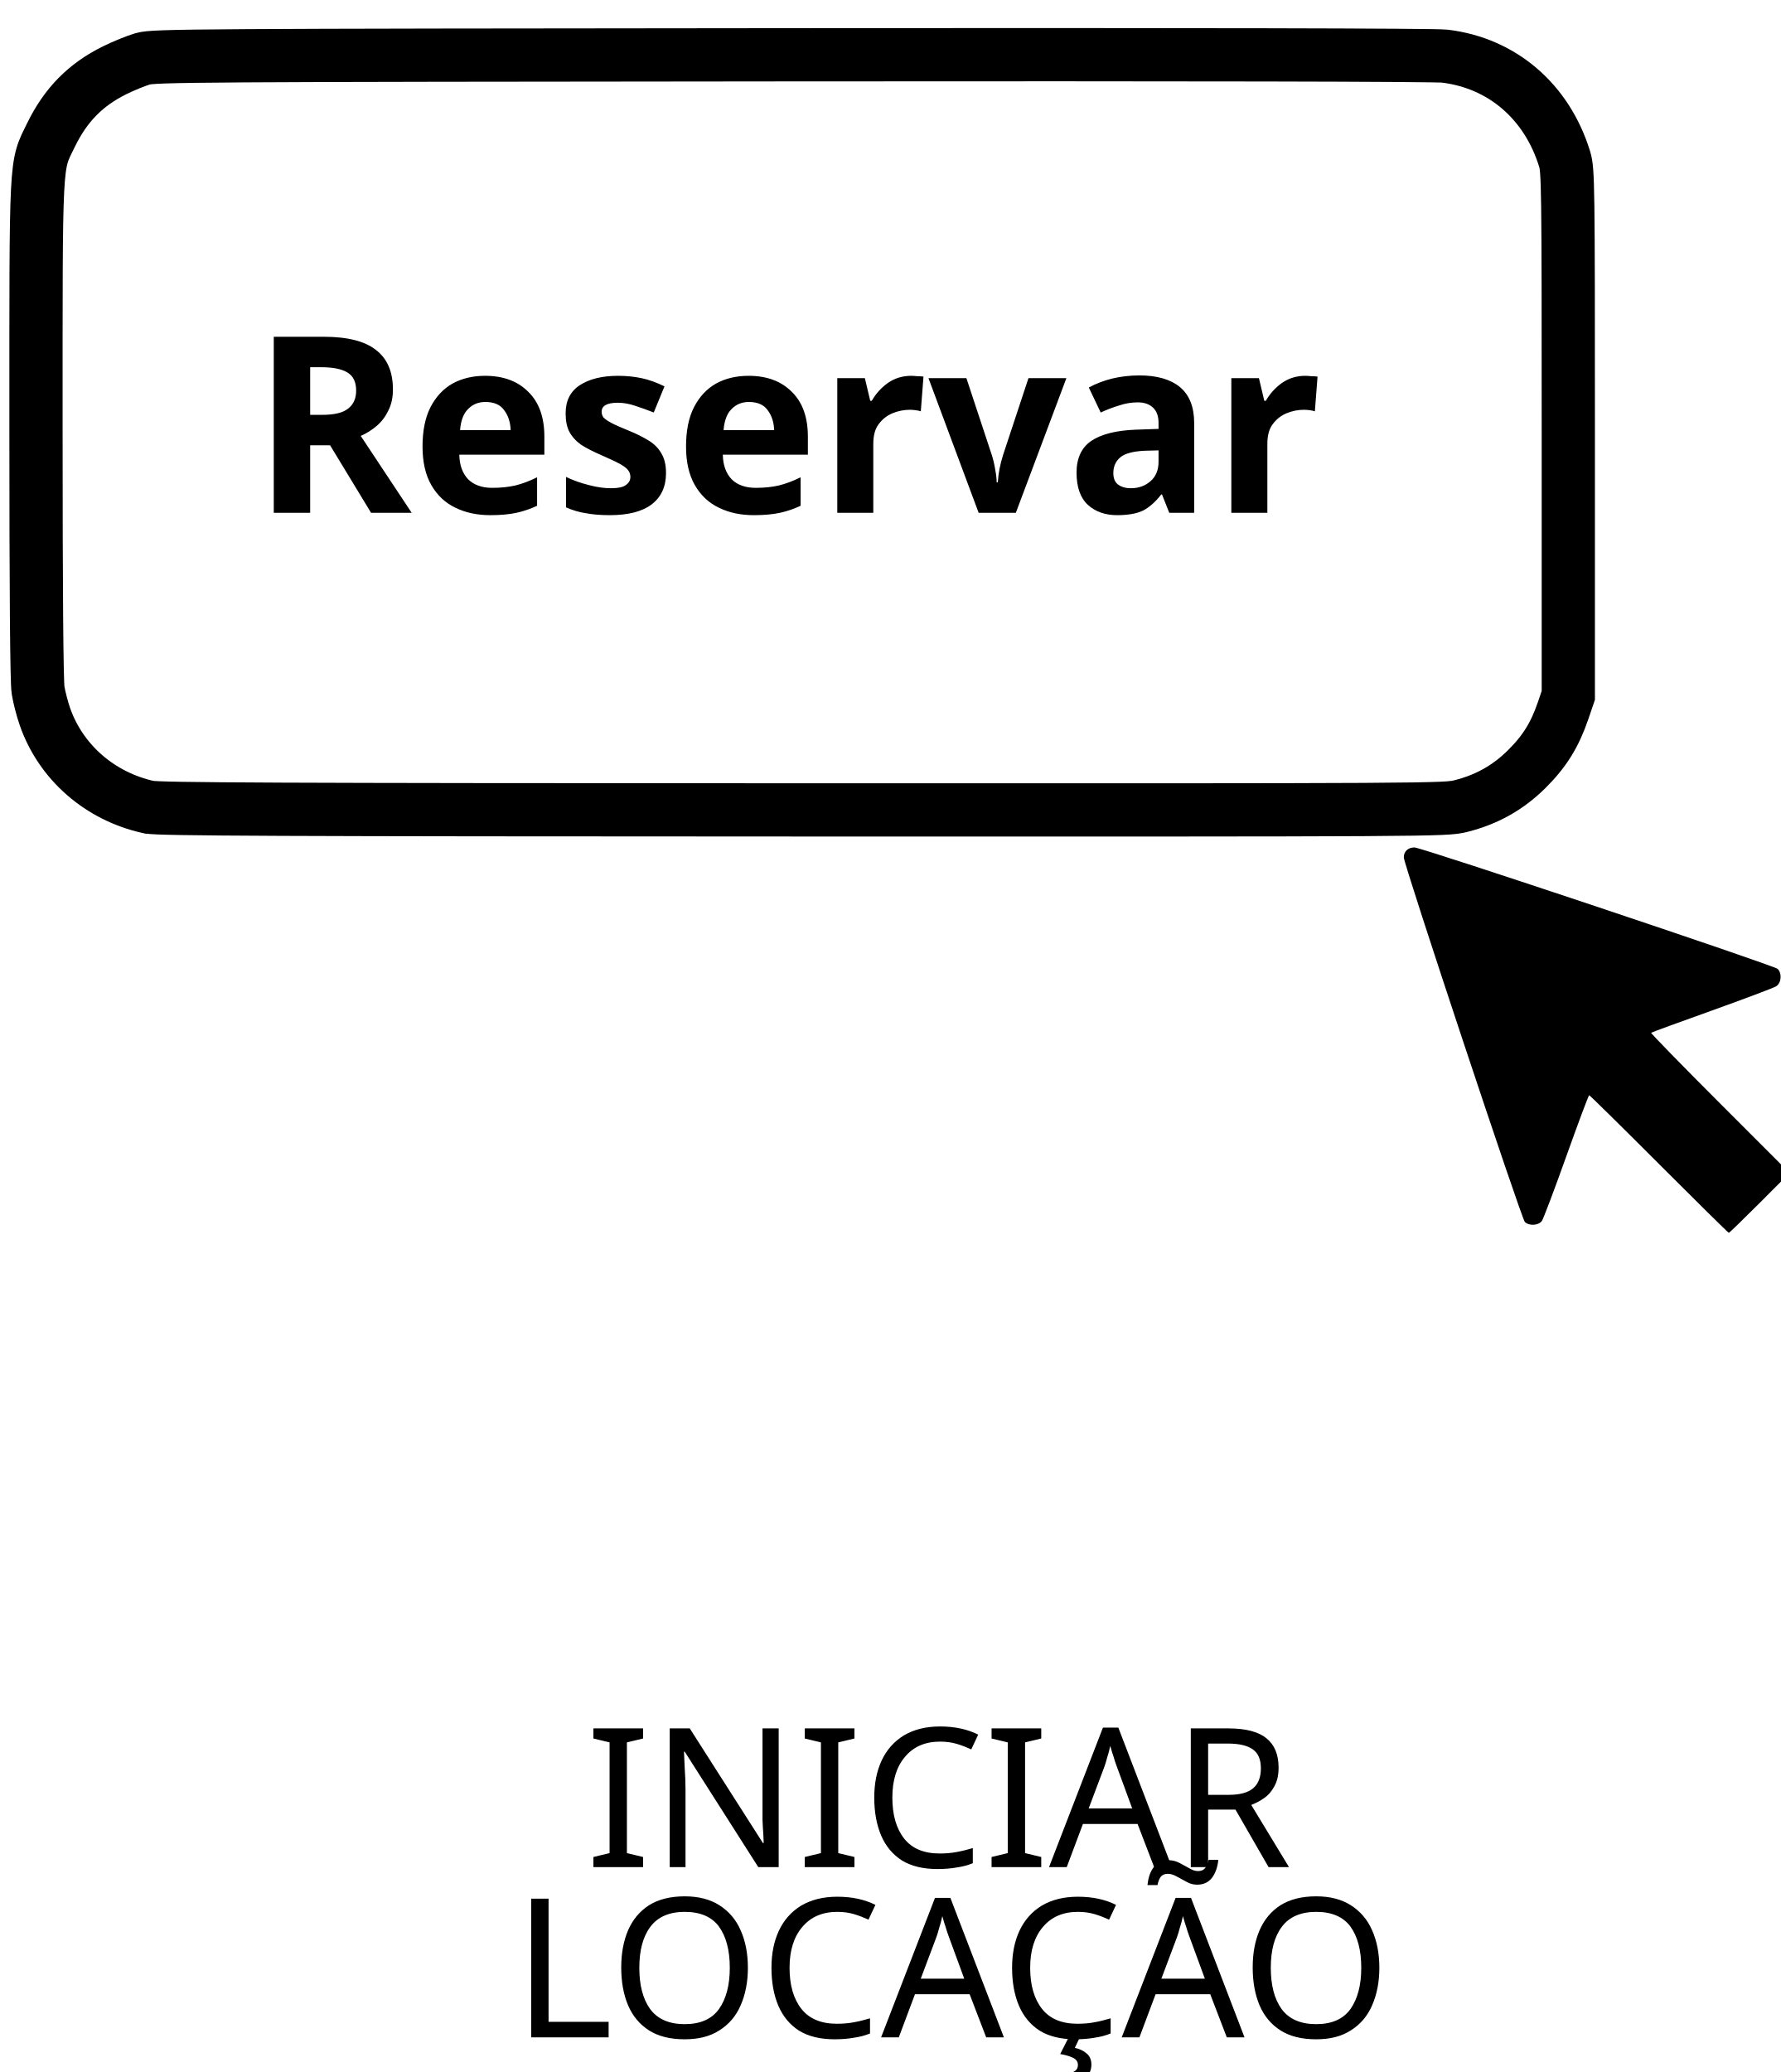
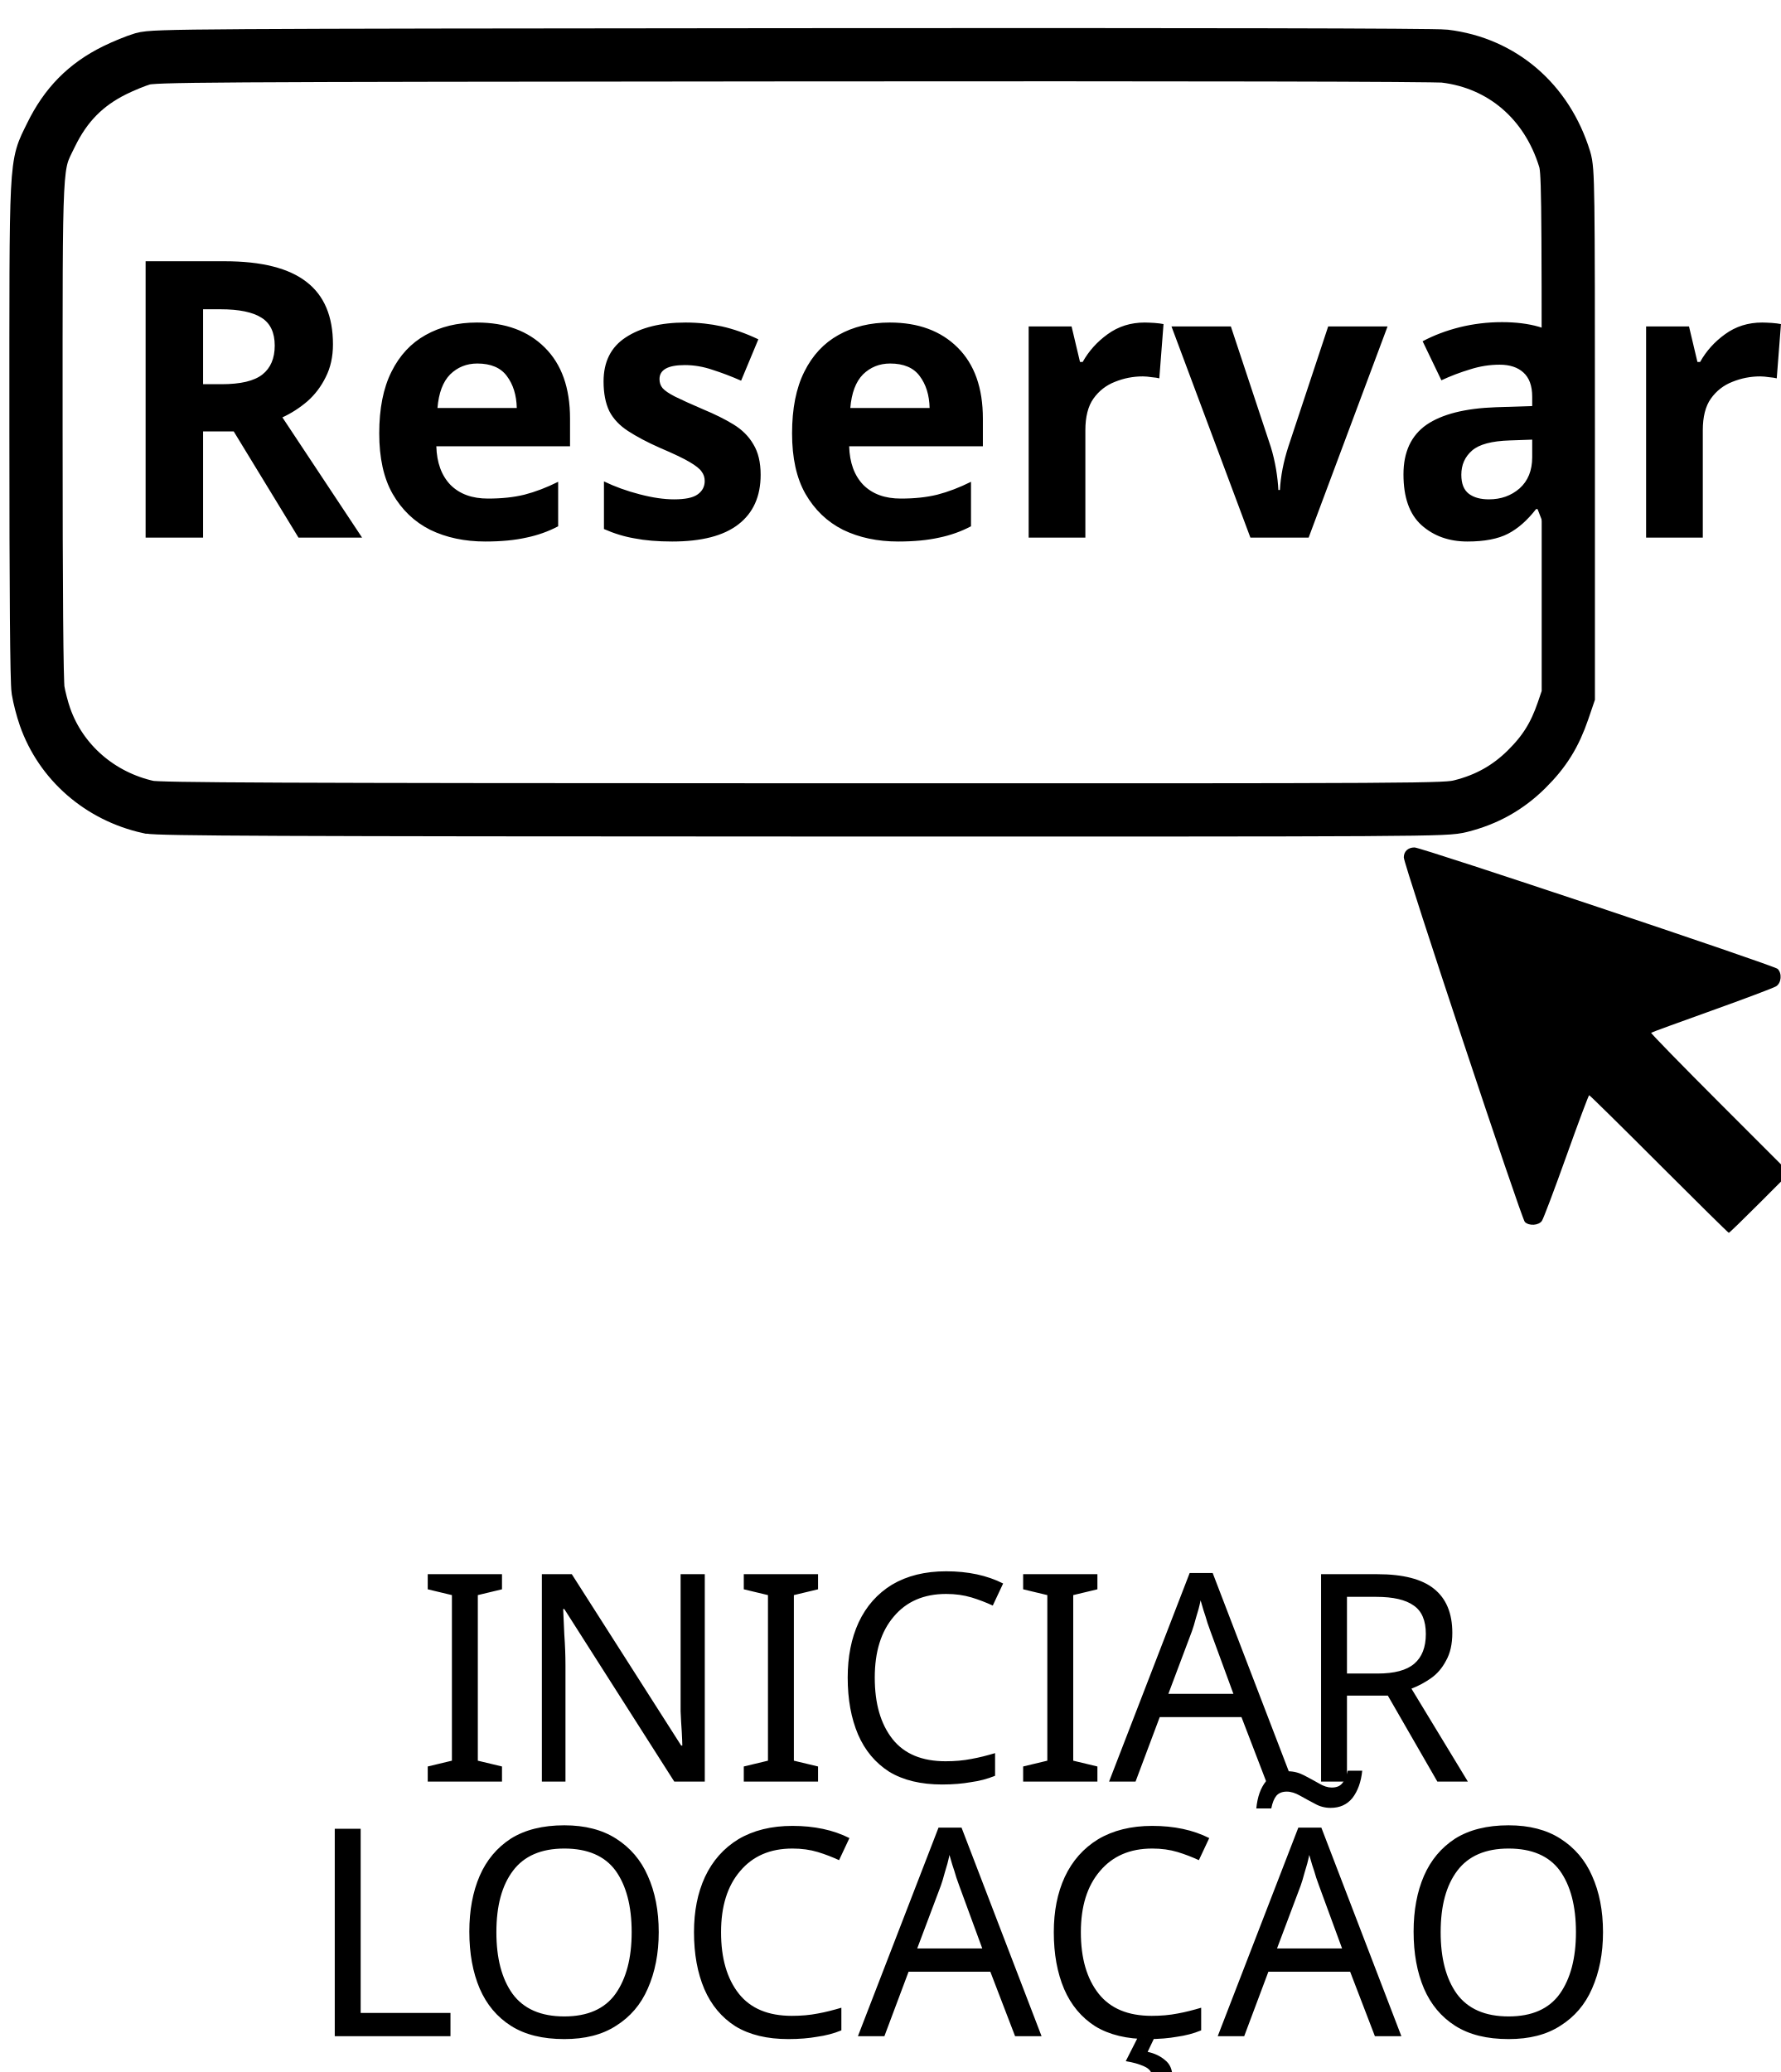
<svg xmlns="http://www.w3.org/2000/svg" width="71.926mm" height="83.712mm" viewBox="0 0 71.926 83.712" version="1.1" id="svg8">
  <defs id="defs2" />
  <g id="layer1" transform="translate(241.3973,-144.0249)">
    <flowRoot xml:space="preserve" id="flowRoot1578" style="font-style:normal;font-weight:normal;font-size:40px;line-height:1.25;font-family:sans-serif;letter-spacing:0px;word-spacing:0px;fill:#000000;fill-opacity:1;stroke:none" transform="matrix(0.2645833,0,0,0.2645833,-144.6885,64.89151)">
      <flowRegion id="flowRegion1580">
        <rect id="rect1582" width="1148.571" height="142.857" x="-37.143" y="879.403" />
      </flowRegion>
      <flowPara id="flowPara1584" />
    </flowRoot>
-     <path style="fill:#000000;stroke-width:0.081" d="m -174.368,191.052 c -1.528,-1.529 -2.798,-2.779 -2.821,-2.779 -0.024,0 -0.438,1.107 -0.921,2.46 -0.483,1.353 -0.928,2.531 -0.989,2.618 -0.131,0.187 -0.52,0.212 -0.689,0.043 -0.141,-0.141 -4.891,-14.444 -4.891,-14.728 0,-0.243 0.172,-0.403 0.433,-0.403 0.28,0 14.532,4.766 14.673,4.907 0.184,0.184 0.15,0.568 -0.062,0.703 -0.1,0.063 -1.269,0.504 -2.598,0.98 -1.329,0.475 -2.433,0.879 -2.453,0.897 -0.02,0.018 1.23,1.3 2.779,2.849 l 2.815,2.816 -1.207,1.209 c -0.664,0.665 -1.225,1.209 -1.248,1.209 -0.023,0 -1.292,-1.251 -2.82,-2.779 z" id="path1510" />
-     <path style="fill:none;stroke:#000000;stroke-width:2.151;stroke-miterlimit:4;stroke-dasharray:none" d="m -235.392,176.633 c -1.967,-0.434 -3.546,-1.809 -4.189,-3.651 -0.107,-0.305 -0.232,-0.787 -0.278,-1.071 -0.055,-0.336 -0.084,-3.981 -0.084,-10.488 -6.1e-4,-11.221 -0.03,-10.637 0.604,-11.94 0.595,-1.222 1.4,-2.04 2.578,-2.621 0.354,-0.175 0.862,-0.382 1.128,-0.46 0.456,-0.134 1.929,-0.143 26.222,-0.164 16.175,-0.014 25.979,0.006 26.386,0.055 2.32,0.279 4.128,1.83 4.844,4.156 0.141,0.46 0.149,1.005 0.149,11.077 v 10.594 l -0.211,0.618 c -0.336,0.983 -0.751,1.649 -1.473,2.364 -0.754,0.747 -1.612,1.227 -2.659,1.49 -0.629,0.158 -0.954,0.16 -26.585,0.154 -21.207,-0.005 -26.036,-0.026 -26.431,-0.113 z" id="path1508" />
-     <text xml:space="preserve" style="font-style:normal;font-variant:normal;font-weight:bold;font-stretch:normal;font-size:9.878px;line-height:1.25;font-family:Calibri;-inkscape-font-specification:'Calibri Bold';letter-spacing:0px;word-spacing:0px;fill:#000000;fill-opacity:1;stroke:none;stroke-width:0.314;" x="-233.38" y="163.221" id="text1514" transform="scale(0.9907421,1.009344)">
-       <tspan id="tspan1512" x="-233.38" y="163.221" style="font-style:normal;font-variant:normal;font-weight:bold;font-stretch:normal;font-family:Calibri;-inkscape-font-specification:'Calibri Bold';stroke-width:0.314;font-size:9.878px;">Reservar</tspan>
-     </text>
-     <g id="g3828" transform="translate(1.53046,1.5875)">
-       <text transform="scale(0.9955005,1.00452)" id="text1489" y="214.942" x="-220.253" style="font-style:normal;font-variant:normal;font-weight:normal;font-stretch:normal;font-size:7.806px;line-height:0;font-family:Calibri;-inkscape-font-specification:Calibri;letter-spacing:0px;word-spacing:0px;fill:#000000;fill-opacity:1;stroke:none;stroke-width:0.265" xml:space="preserve">
-         <tspan style="font-style:normal;font-variant:normal;font-weight:normal;font-stretch:normal;font-family:Calibri;-inkscape-font-specification:Calibri;stroke-width:0.265" y="216.893" x="-220.253" id="tspan1483" />
-         <tspan id="tspan1485" style="font-style:normal;font-variant:normal;font-weight:normal;font-stretch:normal;font-family:Calibri;-inkscape-font-specification:Calibri;stroke-width:0.265" y="216.893" x="-220.253">INICIAR </tspan>
-         <tspan id="tspan1487" style="font-style:normal;font-variant:normal;font-weight:normal;font-stretch:normal;font-family:Calibri;-inkscape-font-specification:Calibri;stroke-width:0.265" y="216.893" x="-220.253">               </tspan>
+     <g id="g1580">
+       <path id="path1510" d="m -174.368,191.052 c -1.528,-1.529 -2.798,-2.779 -2.821,-2.779 -0.024,0 -0.438,1.107 -0.921,2.46 -0.483,1.353 -0.928,2.531 -0.989,2.618 -0.131,0.187 -0.52,0.212 -0.689,0.043 -0.141,-0.141 -4.891,-14.444 -4.891,-14.728 0,-0.243 0.172,-0.403 0.433,-0.403 0.28,0 14.532,4.766 14.673,4.907 0.184,0.184 0.15,0.568 -0.062,0.703 -0.1,0.063 -1.269,0.504 -2.598,0.98 -1.329,0.475 -2.433,0.879 -2.453,0.897 -0.02,0.018 1.23,1.3 2.779,2.849 l 2.815,2.816 -1.207,1.209 c -0.664,0.665 -1.225,1.209 -1.248,1.209 -0.023,0 -1.292,-1.251 -2.82,-2.779 z" style="fill:#000000;stroke-width:0.081" />
+       <path id="path1508" d="m -235.392,176.633 c -1.967,-0.434 -3.546,-1.809 -4.189,-3.651 -0.107,-0.305 -0.232,-0.787 -0.278,-1.071 -0.055,-0.336 -0.084,-3.981 -0.084,-10.488 -6.1e-4,-11.221 -0.03,-10.637 0.604,-11.94 0.595,-1.222 1.4,-2.04 2.578,-2.621 0.354,-0.175 0.862,-0.382 1.128,-0.46 0.456,-0.134 1.929,-0.143 26.222,-0.164 16.175,-0.014 25.979,0.006 26.386,0.055 2.32,0.279 4.128,1.83 4.844,4.156 0.141,0.46 0.149,1.005 0.149,11.077 v 10.594 l -0.211,0.618 c -0.336,0.983 -0.751,1.649 -1.473,2.364 -0.754,0.747 -1.612,1.227 -2.659,1.49 -0.629,0.158 -0.954,0.16 -26.585,0.154 -21.207,-0.005 -26.036,-0.026 -26.431,-0.113 z" style="fill:none;stroke:#000000;stroke-width:2.151;stroke-miterlimit:4;stroke-dasharray:none" />
+       <text transform="scale(0.9907421,1.009344)" id="text1514" y="164.209" x="-239.107" style="font-style:normal;font-variant:normal;font-weight:bold;font-stretch:normal;font-size:15.477px;line-height:1.25;font-family:Calibri;-inkscape-font-specification:'Calibri Bold';letter-spacing:0px;word-spacing:0px;fill:#000000;fill-opacity:1;stroke:none;stroke-width:0.492" xml:space="preserve">
+         <tspan style="font-style:normal;font-variant:normal;font-weight:bold;font-stretch:normal;font-size:15.477px;font-family:Calibri;-inkscape-font-specification:'Calibri Bold';stroke-width:0.492" y="164.209" x="-239.107" id="tspan1512">Reservar</tspan>
      </text>
-       <text transform="scale(0.9955005,1.00452)" xml:space="preserve" style="font-style:normal;font-variant:normal;font-weight:normal;font-stretch:normal;font-size:7.806px;line-height:0;font-family:Calibri;-inkscape-font-specification:Calibri;letter-spacing:0px;word-spacing:0px;fill:#000000;fill-opacity:1;stroke:none;stroke-width:0.265" x="-223.23" y="221.789" id="text1497">
-         <tspan id="tspan1491" x="-223.23" y="223.741" style="font-style:normal;font-variant:normal;font-weight:normal;font-stretch:normal;font-family:Calibri;-inkscape-font-specification:Calibri;stroke-width:0.265" />
-         <tspan x="-223.23" y="223.741" style="font-style:normal;font-variant:normal;font-weight:normal;font-stretch:normal;font-family:Calibri;-inkscape-font-specification:Calibri;stroke-width:0.265" id="tspan1493">LOCAÇÃO </tspan>
-         <tspan x="-223.23" y="223.741" style="font-style:normal;font-variant:normal;font-weight:normal;font-stretch:normal;font-family:Calibri;-inkscape-font-specification:Calibri;stroke-width:0.265" id="tspan1495">               </tspan>
-       </text>
+       <g transform="matrix(1.495368,0,0,1.495368,103.2982,-109.7935)" id="g3828">
+         <text xml:space="preserve" style="font-style:normal;font-variant:normal;font-weight:normal;font-stretch:normal;font-size:7.806px;line-height:0;font-family:Calibri;-inkscape-font-specification:Calibri;letter-spacing:0px;word-spacing:0px;fill:#000000;fill-opacity:1;stroke:none;stroke-width:0.265" x="-220.253" y="214.942" id="text1489" transform="scale(0.9955005,1.00452)">
+           <tspan id="tspan1483" x="-220.253" y="216.893" style="font-style:normal;font-variant:normal;font-weight:normal;font-stretch:normal;font-family:Calibri;-inkscape-font-specification:Calibri;stroke-width:0.265" />
+           <tspan x="-220.253" y="216.893" style="font-style:normal;font-variant:normal;font-weight:normal;font-stretch:normal;font-family:Calibri;-inkscape-font-specification:Calibri;stroke-width:0.265" id="tspan1485">INICIAR </tspan>
+           <tspan x="-220.253" y="216.893" style="font-style:normal;font-variant:normal;font-weight:normal;font-stretch:normal;font-family:Calibri;-inkscape-font-specification:Calibri;stroke-width:0.265" id="tspan1487">               </tspan>
+         </text>
+         <text id="text1497" y="221.789" x="-223.23" style="font-style:normal;font-variant:normal;font-weight:normal;font-stretch:normal;font-size:7.806px;line-height:0;font-family:Calibri;-inkscape-font-specification:Calibri;letter-spacing:0px;word-spacing:0px;fill:#000000;fill-opacity:1;stroke:none;stroke-width:0.265" xml:space="preserve" transform="scale(0.9955005,1.00452)">
+           <tspan style="font-style:normal;font-variant:normal;font-weight:normal;font-stretch:normal;font-family:Calibri;-inkscape-font-specification:Calibri;stroke-width:0.265" y="223.741" x="-223.23" id="tspan1491" />
+           <tspan id="tspan1493" style="font-style:normal;font-variant:normal;font-weight:normal;font-stretch:normal;font-family:Calibri;-inkscape-font-specification:Calibri;stroke-width:0.265" y="223.741" x="-223.23">LOCAÇÃO </tspan>
+           <tspan id="tspan1495" style="font-style:normal;font-variant:normal;font-weight:normal;font-stretch:normal;font-family:Calibri;-inkscape-font-specification:Calibri;stroke-width:0.265" y="223.741" x="-223.23">               </tspan>
+         </text>
+       </g>
    </g>
  </g>
</svg>
